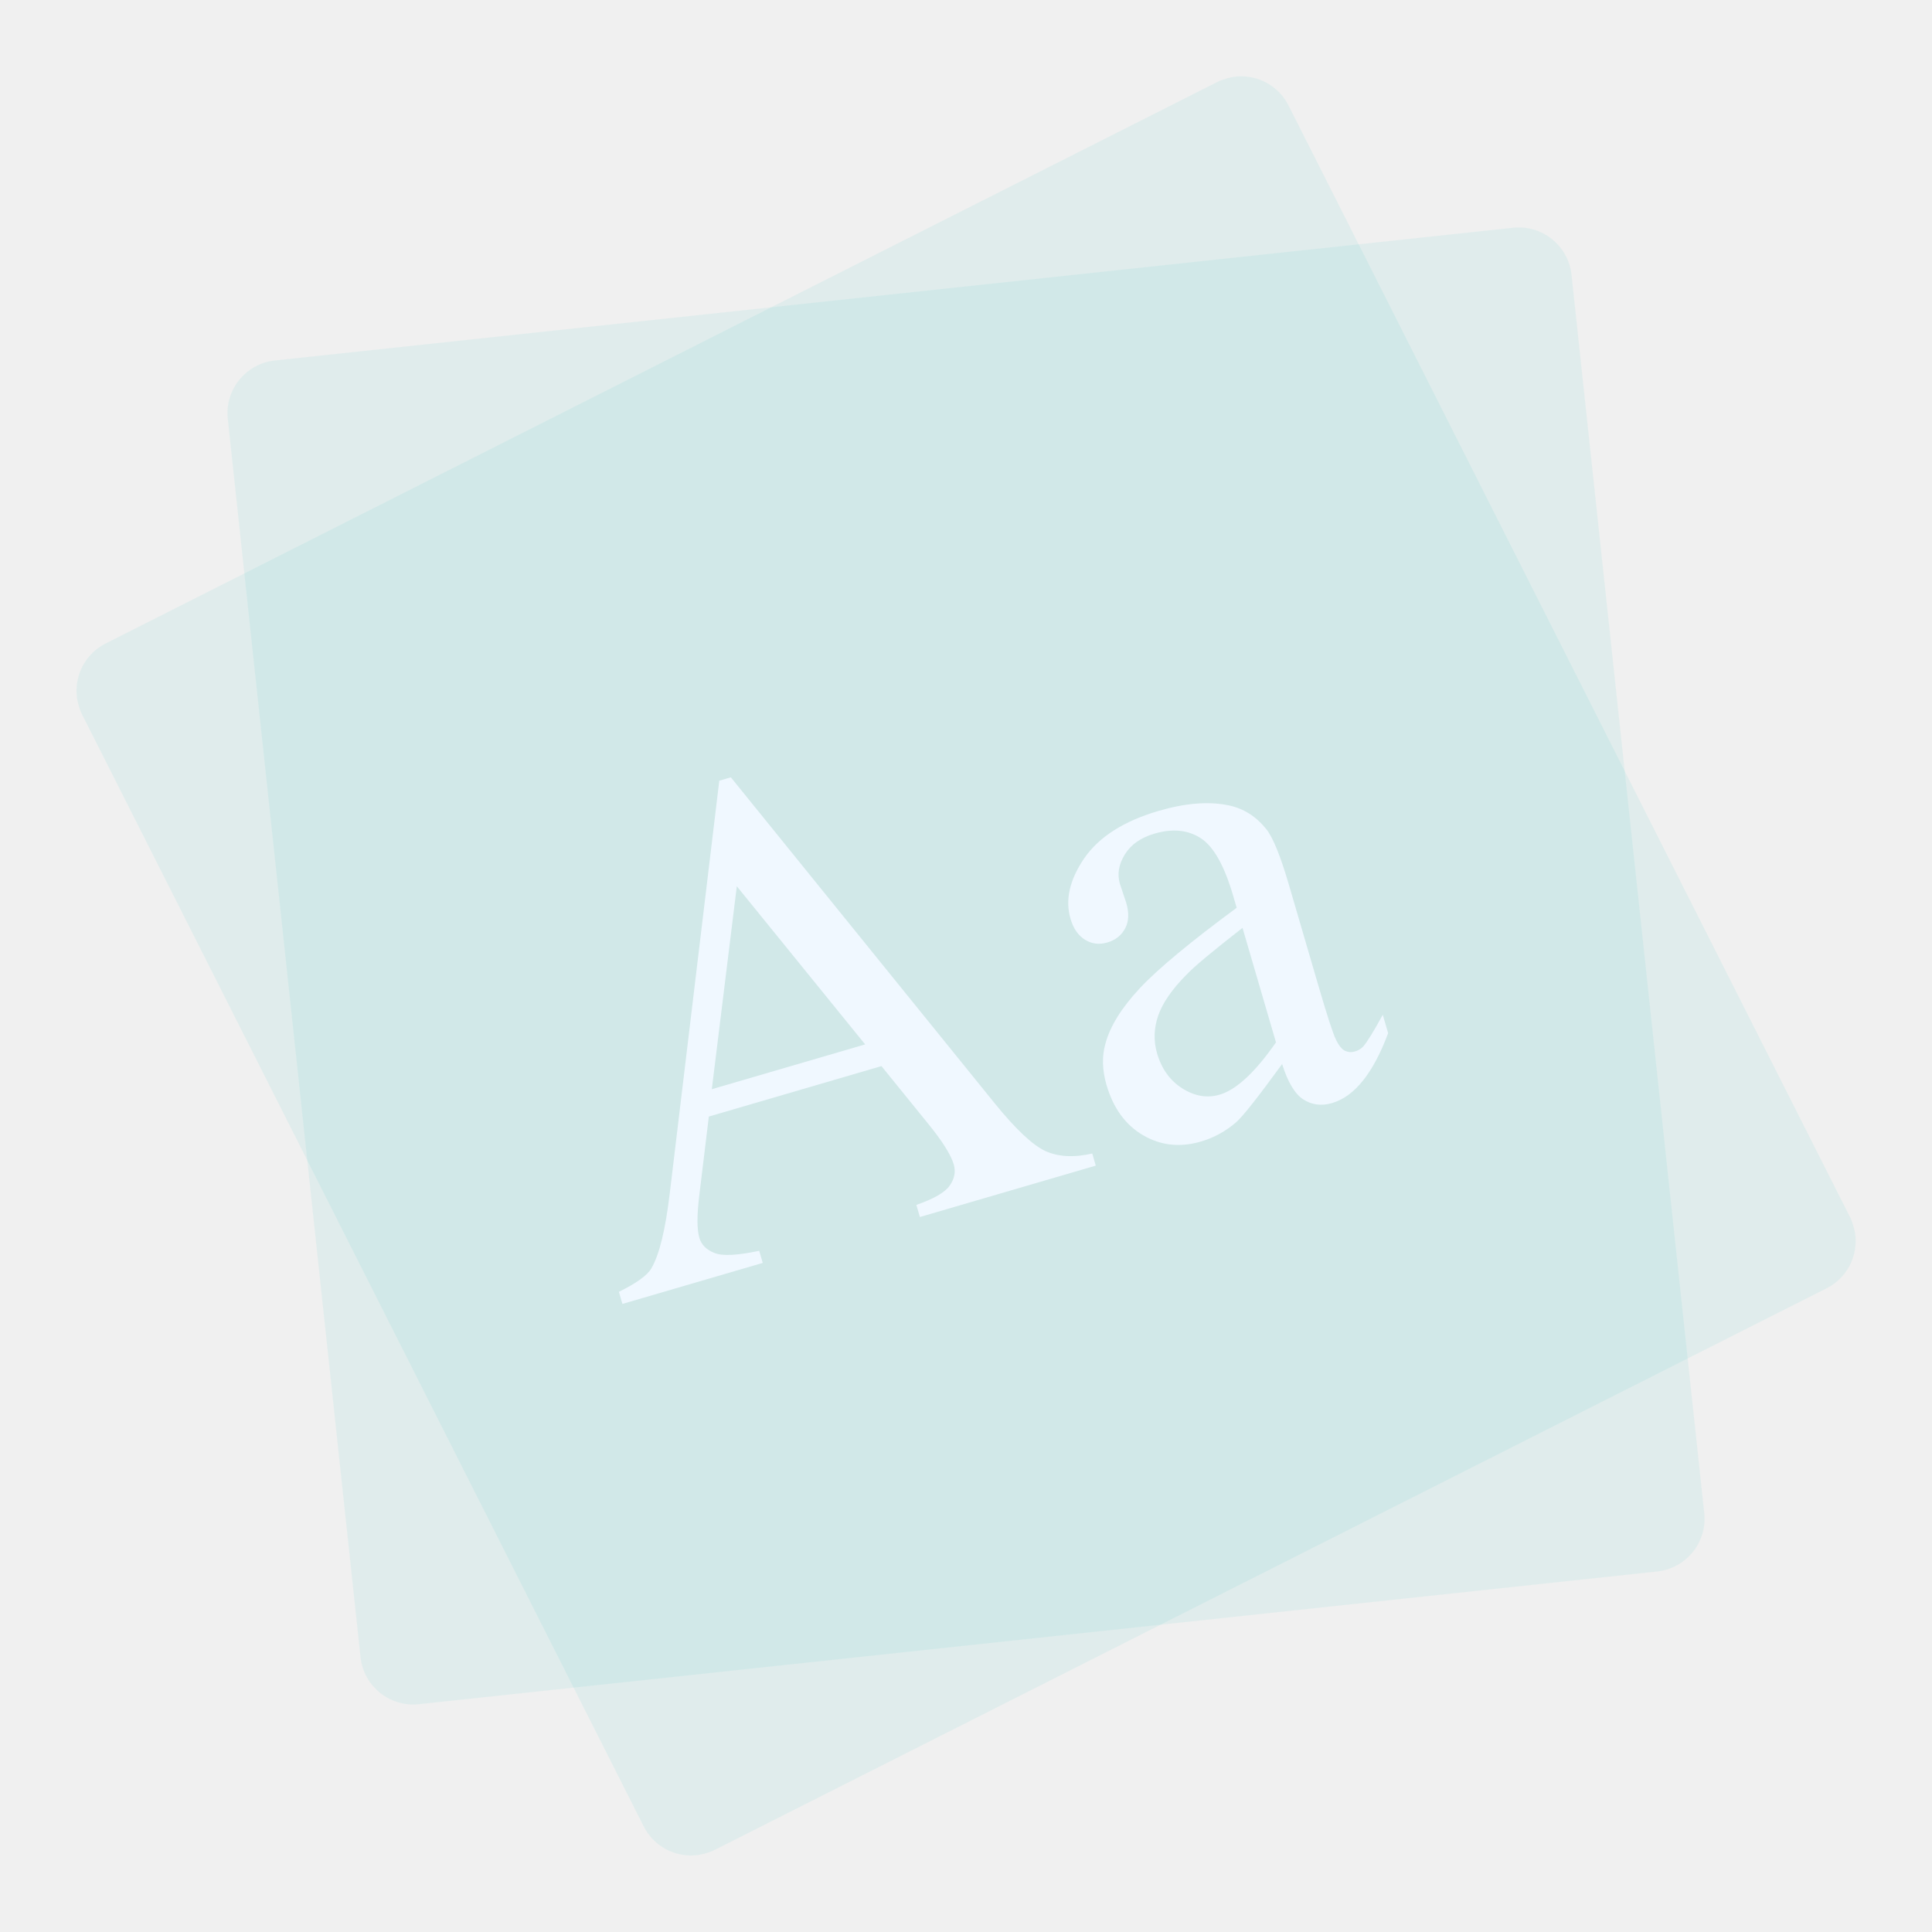
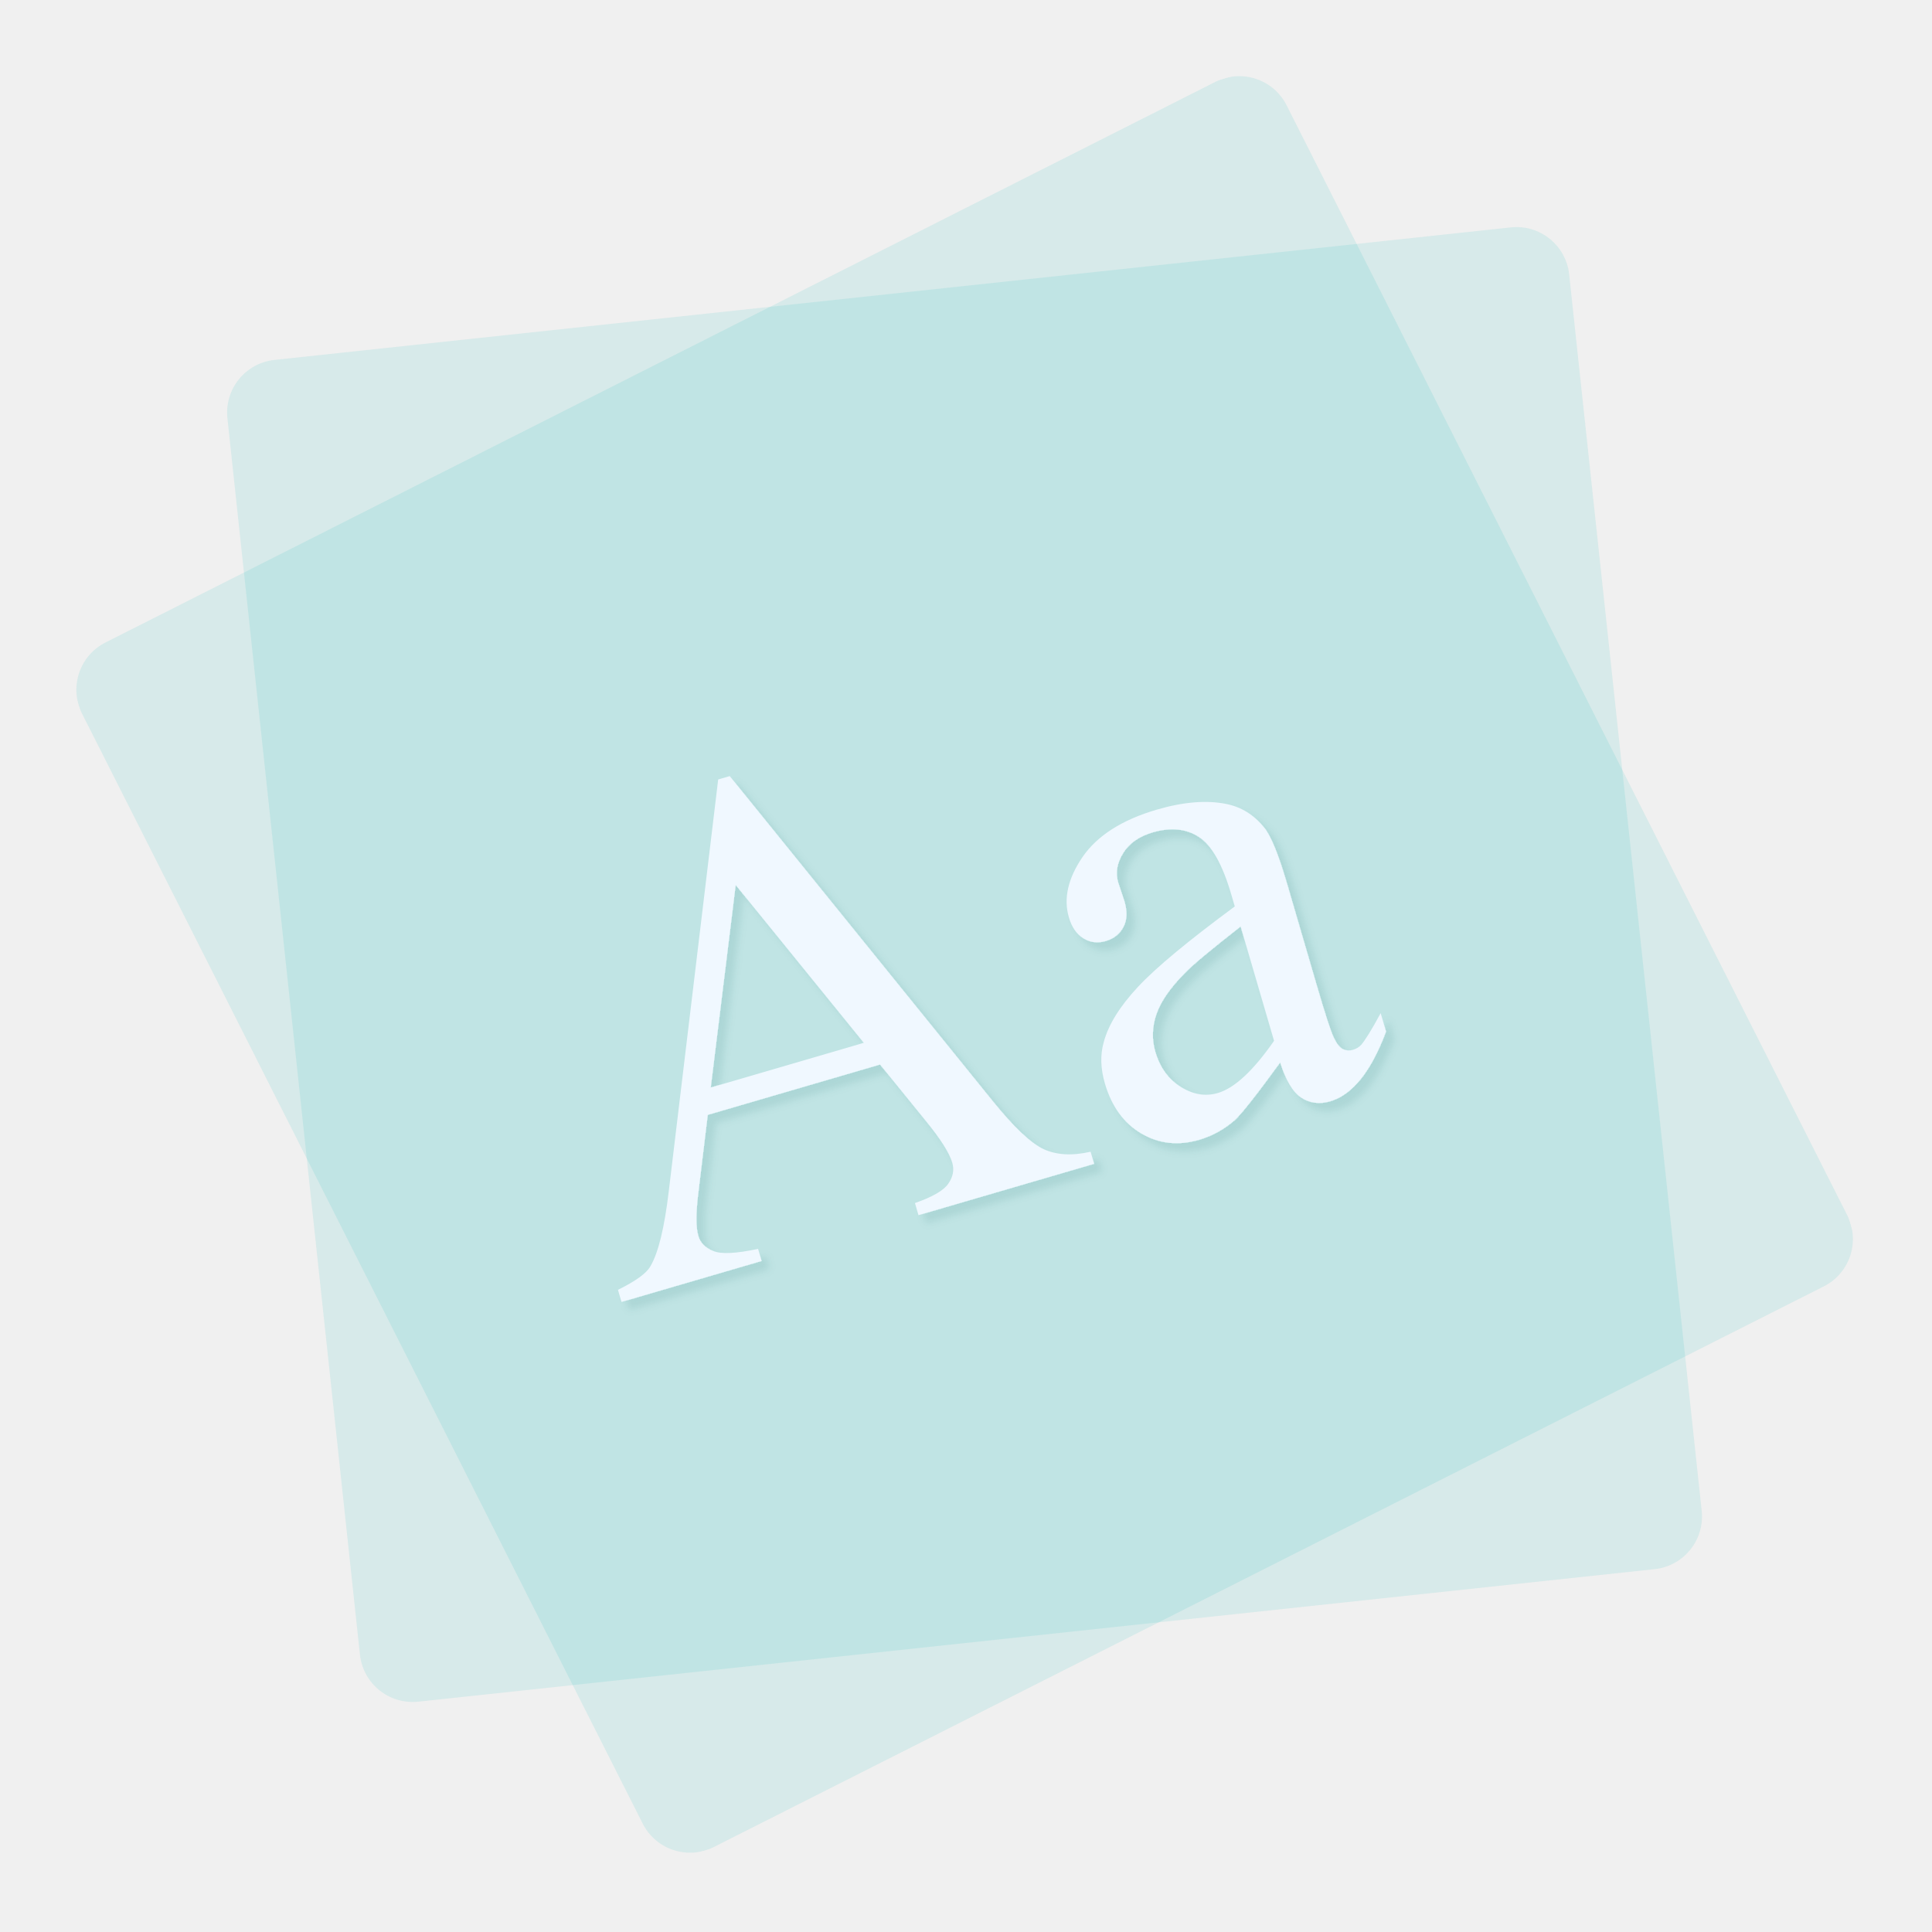
- <svg xmlns="http://www.w3.org/2000/svg" id="Vrstva_2" data-name="Vrstva 2" viewBox="0 0 499.25 499.25">
+ <svg xmlns="http://www.w3.org/2000/svg" width="500" height="500" viewBox="0 0 500 500" fill="none">
+   <g clip-path="url(#clip0_281_19)">
+     <path opacity="0.44" d="M314.547 21.189L27.301 166.277C20.542 169.69 17.83 177.937 21.244 184.696L166.332 471.942C169.746 478.701 177.992 481.413 184.751 477.999L471.998 332.911C478.757 329.497 481.468 321.251 478.054 314.492L332.967 27.245C329.553 20.487 321.306 17.775 314.547 21.189Z" fill="#0DBAB5" fill-opacity="0.25" />
+     <path opacity="0.44" d="M391.005 58.85L71.029 93.149C63.5 93.956 58.051 100.714 58.858 108.243L93.157 428.219C93.964 435.748 100.722 441.197 108.251 440.39L428.226 406.091C435.755 405.284 441.205 398.526 440.397 390.997L406.099 71.021C405.292 63.492 398.534 58.043 391.005 58.85Z" fill="#0DBAB5" fill-opacity="0.25" />
+     <g filter="url(#filter0_d_281_19)">
+       <path d="M227.78 275.486L183.166 288.522L180.69 309C180.086 314.039 180.074 317.639 180.729 319.879C181.247 321.652 182.537 322.946 184.599 323.762C186.674 324.625 190.513 324.415 196.189 323.212L197.103 326.339L160.842 336.934L159.928 333.807C164.49 331.563 167.289 329.529 168.294 327.767C170.396 324.215 171.947 317.734 173.066 308.391L185.865 201.726L188.852 200.853L256.948 284.995C262.418 291.754 266.817 295.889 270.099 297.412C273.427 298.921 277.449 299.164 282.244 298.067L283.158 301.194L237.704 314.475L236.79 311.349C241.295 309.779 244.204 308.119 245.409 306.348C246.66 304.564 246.99 302.746 246.444 300.879C245.722 298.406 243.443 294.766 239.588 290.068L227.793 275.532L227.78 275.486ZM223.559 269.881L190.396 229.021L183.938 281.458L223.512 269.895L223.559 269.881Z" fill="#F0F8FF" />
+       <path d="M331.346 274.906C325.165 283.398 321.175 288.464 319.441 289.984C316.77 292.284 313.769 293.971 310.315 294.98C304.948 296.548 299.983 296.024 295.406 293.36C290.828 290.696 287.684 286.347 285.938 280.373C284.834 276.593 284.706 273.034 285.628 269.777C286.829 265.221 289.793 260.455 294.537 255.371C299.282 250.287 307.649 243.385 319.564 234.585L318.664 231.505C316.4 223.758 313.632 218.793 310.314 216.622C306.995 214.451 302.979 214.055 298.312 215.418C294.765 216.455 292.205 218.266 290.664 220.793C289.076 223.334 288.657 225.888 289.38 228.361L291.012 233.253C291.776 235.867 291.709 238.064 290.765 239.86C289.82 241.655 288.312 242.906 286.165 243.534C284.018 244.161 282.12 243.905 280.391 242.84C278.601 241.742 277.361 239.927 276.625 237.407C275.207 232.553 276.371 227.35 280.165 221.785C283.972 216.265 290.372 212.167 299.379 209.535C306.285 207.517 312.273 207.033 317.388 208.071C321.267 208.863 324.484 210.86 327.175 214.177C328.911 216.304 330.884 221.147 333.079 228.661L340.797 255.074C342.965 262.494 344.428 266.98 345.199 268.579C345.97 270.177 346.764 271.16 347.581 271.53C348.398 271.899 349.226 271.96 350.066 271.715C350.953 271.456 351.692 271.037 352.269 270.413C353.218 269.325 354.951 266.59 357.316 262.202L358.706 266.962C354.841 277.31 350.016 283.329 344.229 285.02C341.475 285.825 338.949 285.499 336.757 284.063C334.564 282.627 332.756 279.559 331.313 274.966L331.346 274.906ZM329.737 269.399L321.078 239.765C313.533 245.667 308.675 249.67 306.624 251.839C302.867 255.622 300.41 259.176 299.288 262.442C298.165 265.708 298.058 268.981 298.999 272.201C300.185 276.261 302.394 279.313 305.612 281.311C308.829 283.308 312.011 283.797 315.185 282.87C319.478 281.615 324.34 277.105 329.69 269.413L329.737 269.399Z" fill="#F0F8FF" />
+     </g>
+   </g>
  <defs>
-     <style>
-       .cls-1 {
-         fill: none;
-       }
- 
-       .cls-2 {
-         fill: rgba(13, 186, 181, .15);
-         isolation: isolate;
-         opacity: .44;
-       }
- 
-       .cls-3 {
-         fill: #f0f8ff;
-       }
- 
-       .cls-4 {
-         clip-path: url(#clippath);
-       }
-     </style>
-     <clipPath id="clippath">
-       <rect class="cls-1" x="48.37" y="48.37" width="402.52" height="402.52" transform="translate(-59.99 80.03) rotate(-16.29)" />
+     <filter id="filter0_d_281_19" x="159.928" y="200.854" width="202.778" height="140.081" filterUnits="userSpaceOnUse" color-interpolation-filters="sRGB">
+       <feFlood flood-opacity="0" result="BackgroundImageFix" />
+       <feColorMatrix in="SourceAlpha" type="matrix" values="0 0 0 0 0 0 0 0 0 0 0 0 0 0 0 0 0 0 127 0" result="hardAlpha" />
+       <feOffset dx="2" dy="2" />
+       <feGaussianBlur stdDeviation="1" />
+       <feComposite in2="hardAlpha" operator="out" />
+       <feColorMatrix type="matrix" values="0 0 0 0 0 0 0 0 0 0.365 0 0 0 0 0.353 0 0 0 0.1 0" />
+       <feBlend mode="normal" in2="BackgroundImageFix" result="effect1_dropShadow_281_19" />
+       <feBlend mode="normal" in="SourceGraphic" in2="effect1_dropShadow_281_19" result="shape" />
+     </filter>
+     <clipPath id="clip0_281_19">
+       <rect width="402.516" height="402.516" fill="white" transform="translate(0 112.894) rotate(-16.2883)" />
    </clipPath>
  </defs>
-   <g id="Vrstva_1-2" data-name="Vrstva 1">
-     <g class="cls-4">
-       <g>
-         <path class="cls-2" d="M314.55,21.19L27.3,166.28c-6.76,3.41-9.47,11.66-6.06,18.42l145.09,287.25c3.41,6.76,11.66,9.47,18.42,6.06l287.25-145.09c6.76-3.41,9.47-11.66,6.06-18.42L332.97,27.25c-3.41-6.76-11.66-9.47-18.42-6.06Z" />
-         <path class="cls-2" d="M391.01,58.85L71.03,93.15c-7.53.81-12.98,7.56-12.17,15.09l34.3,319.98c.81,7.53,7.57,12.98,15.09,12.17l319.98-34.3c7.53-.81,12.98-7.57,12.17-15.09l-34.3-319.98c-.81-7.53-7.57-12.98-15.09-12.17Z" />
-         <g>
-           <path class="cls-3" d="M227.78,275.49l-44.61,13.04-2.48,20.48c-.6,5.04-.62,8.64.04,10.88.52,1.77,1.81,3.07,3.87,3.88,2.07.86,5.91.65,11.59-.55l.91,3.13-36.26,10.6-.91-3.13c4.56-2.24,7.36-4.28,8.37-6.04,2.1-3.55,3.65-10.03,4.77-19.38l12.8-106.66,2.99-.87,68.1,84.14c5.47,6.76,9.87,10.89,13.15,12.42,3.33,1.51,7.35,1.75,12.14.65l.91,3.13-45.45,13.28-.91-3.13c4.51-1.57,7.41-3.23,8.62-5,1.25-1.78,1.58-3.6,1.04-5.47-.72-2.47-3-6.11-6.86-10.81l-11.79-14.54v-.05ZM223.56,269.88l-33.16-40.86-6.46,52.44,39.57-11.56h.05Z" />
-           <path class="cls-3" d="M331.35,274.91c-6.18,8.49-10.17,13.56-11.9,15.08-2.67,2.3-5.67,3.99-9.13,5-5.37,1.57-10.33,1.04-14.91-1.62-4.58-2.66-7.72-7.01-9.47-12.99-1.1-3.78-1.23-7.34-.31-10.6,1.2-4.56,4.17-9.32,8.91-14.41,4.75-5.08,13.11-11.99,25.03-20.79l-.9-3.08c-2.26-7.75-5.03-12.71-8.35-14.88-3.32-2.17-7.33-2.57-12-1.2-3.55,1.04-6.11,2.85-7.65,5.38-1.59,2.54-2.01,5.1-1.28,7.57l1.63,4.89c.76,2.61.7,4.81-.25,6.61-.95,1.79-2.45,3.05-4.6,3.67-2.15.63-4.05.37-5.77-.69-1.79-1.1-3.03-2.91-3.77-5.43-1.42-4.85-.25-10.06,3.54-15.62,3.81-5.52,10.21-9.62,19.21-12.25,6.91-2.02,12.89-2.5,18.01-1.46,3.88.79,7.1,2.79,9.79,6.11,1.74,2.13,3.71,6.97,5.9,14.48l7.72,26.41c2.17,7.42,3.63,11.91,4.4,13.51.77,1.6,1.57,2.58,2.38,2.95.82.37,1.65.43,2.49.18.89-.26,1.63-.68,2.2-1.3.95-1.09,2.68-3.82,5.05-8.21l1.39,4.76c-3.86,10.35-8.69,16.37-14.48,18.06-2.75.81-5.28.48-7.47-.96-2.19-1.44-4-4.5-5.44-9.1l.03-.06ZM329.74,269.4l-8.66-29.63c-7.55,5.9-12.4,9.9-14.45,12.07-3.76,3.78-6.21,7.34-7.34,10.6-1.12,3.27-1.23,6.54-.29,9.76,1.19,4.06,3.4,7.11,6.61,9.11,3.22,2,6.4,2.49,9.57,1.56,4.29-1.26,9.15-5.76,14.51-13.46h.05Z" />
-         </g>
-       </g>
-     </g>
-   </g>
</svg>
